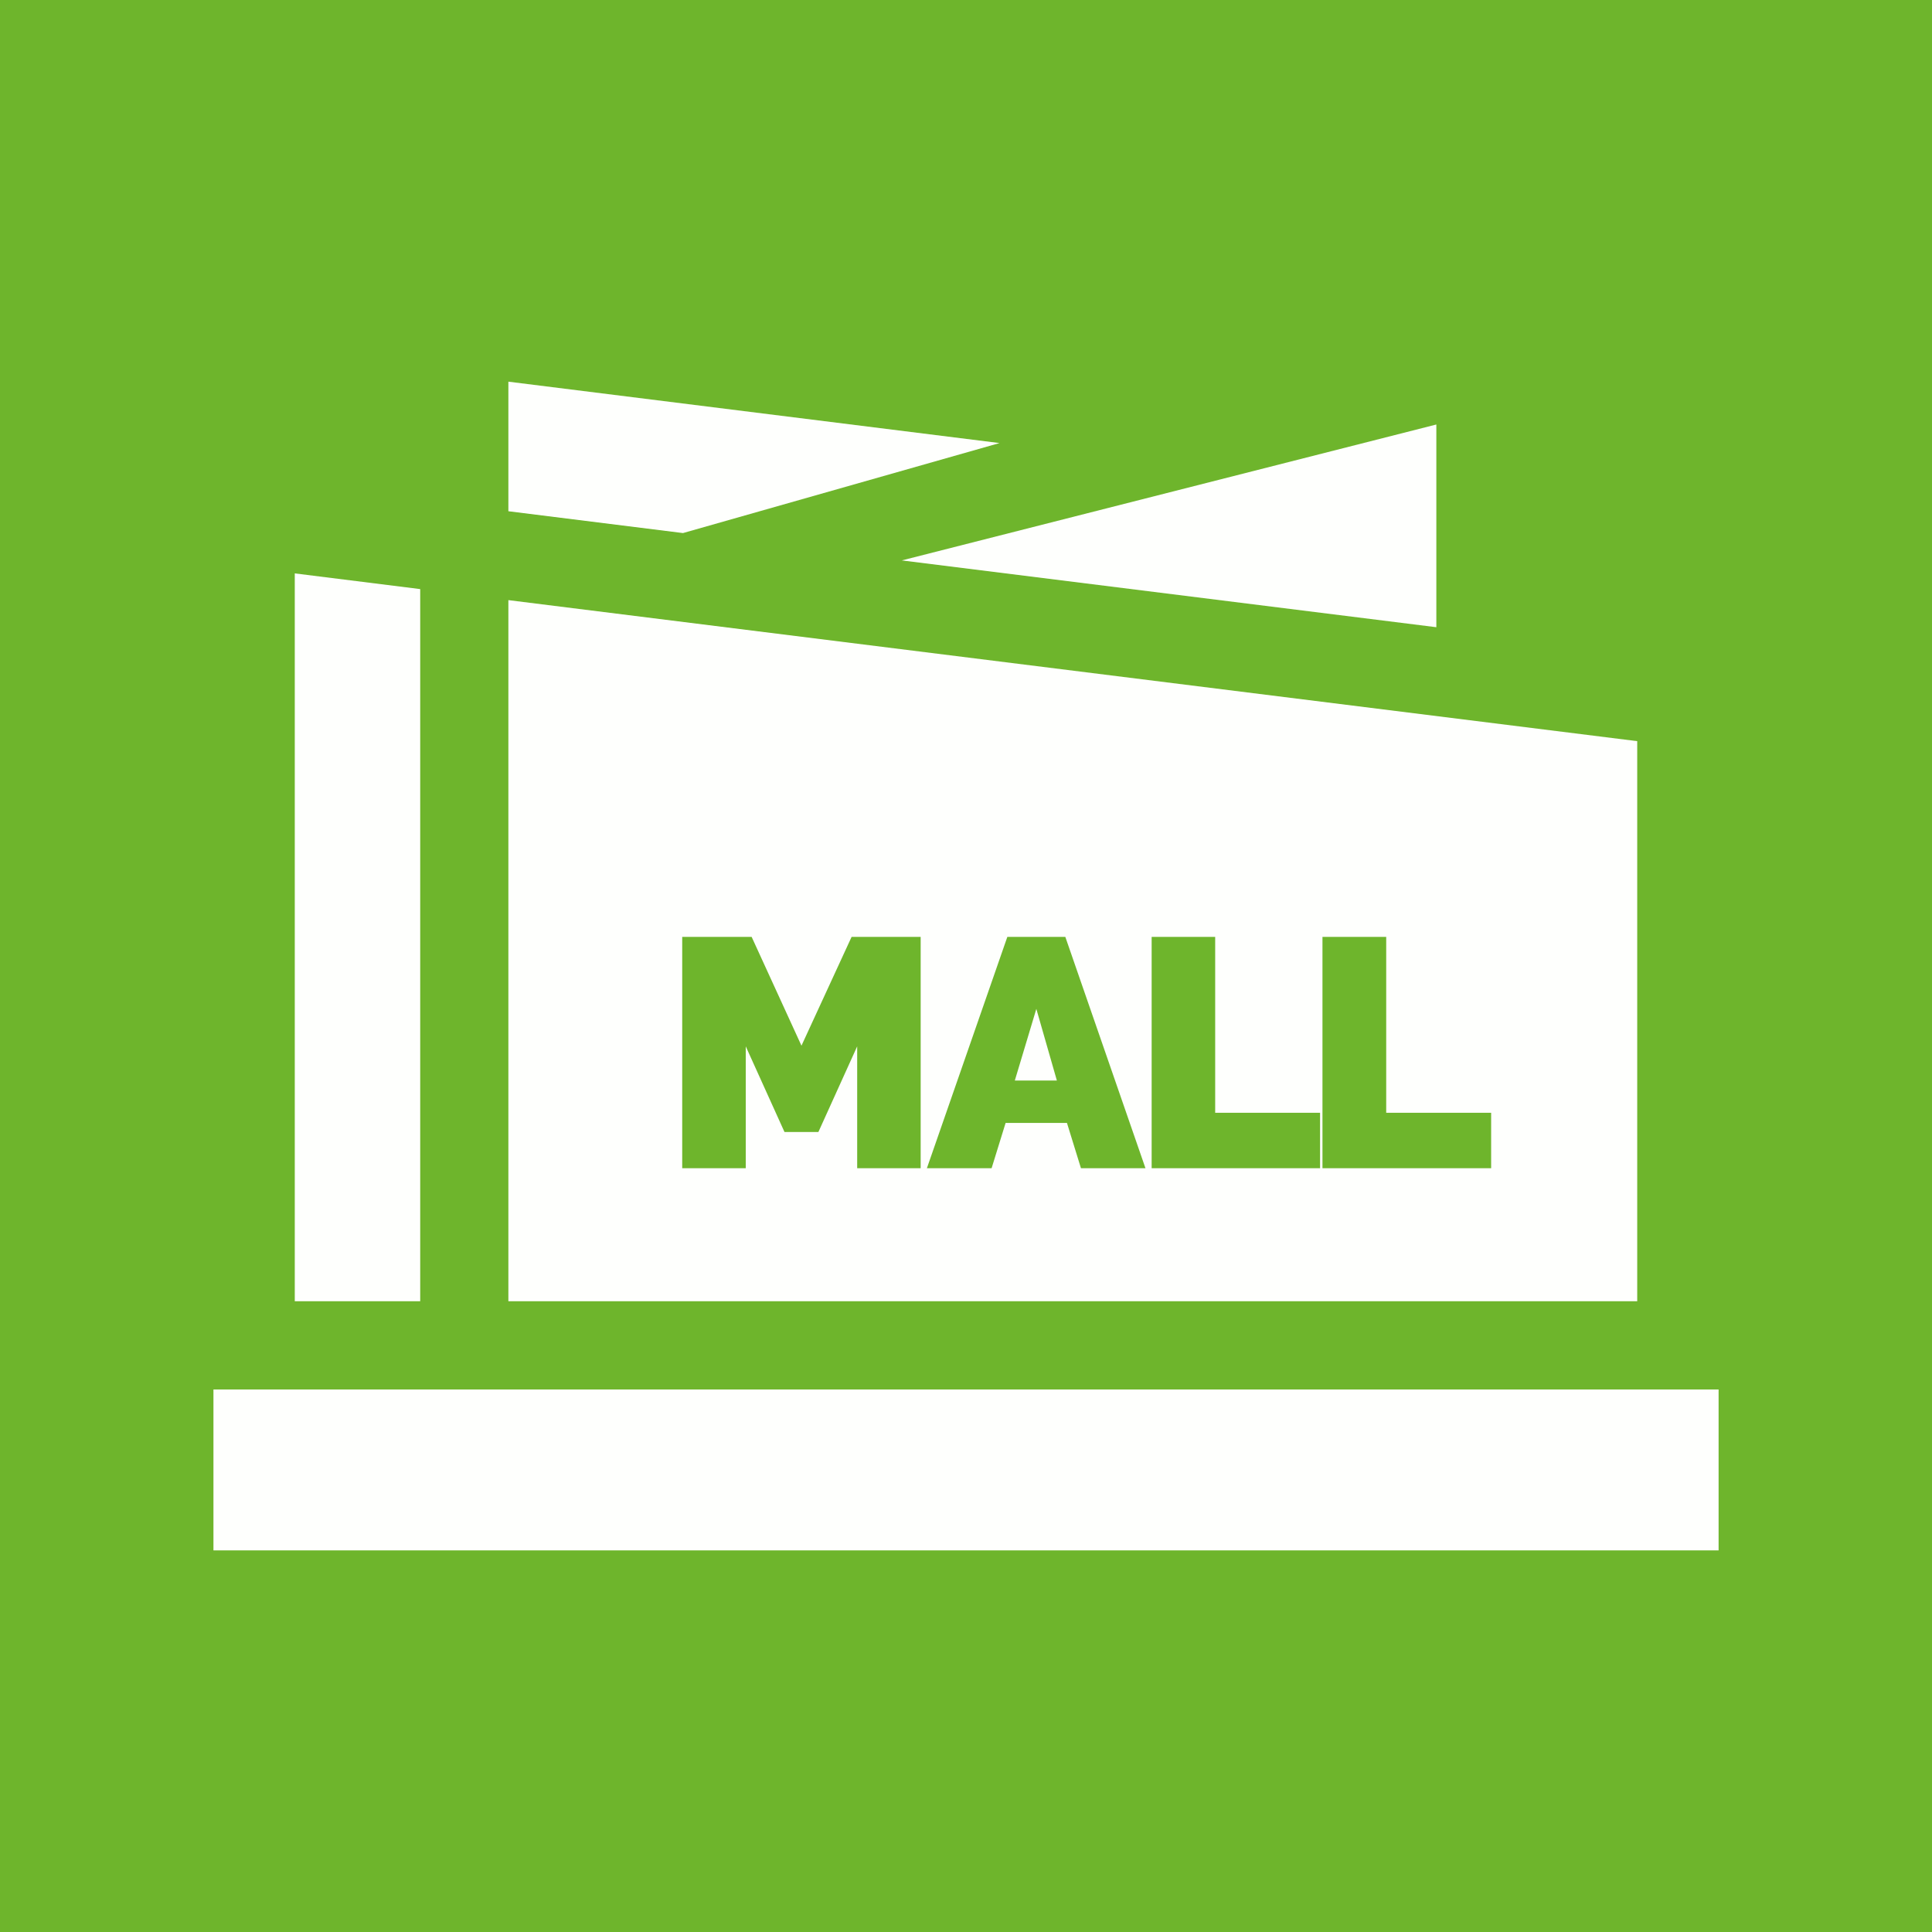
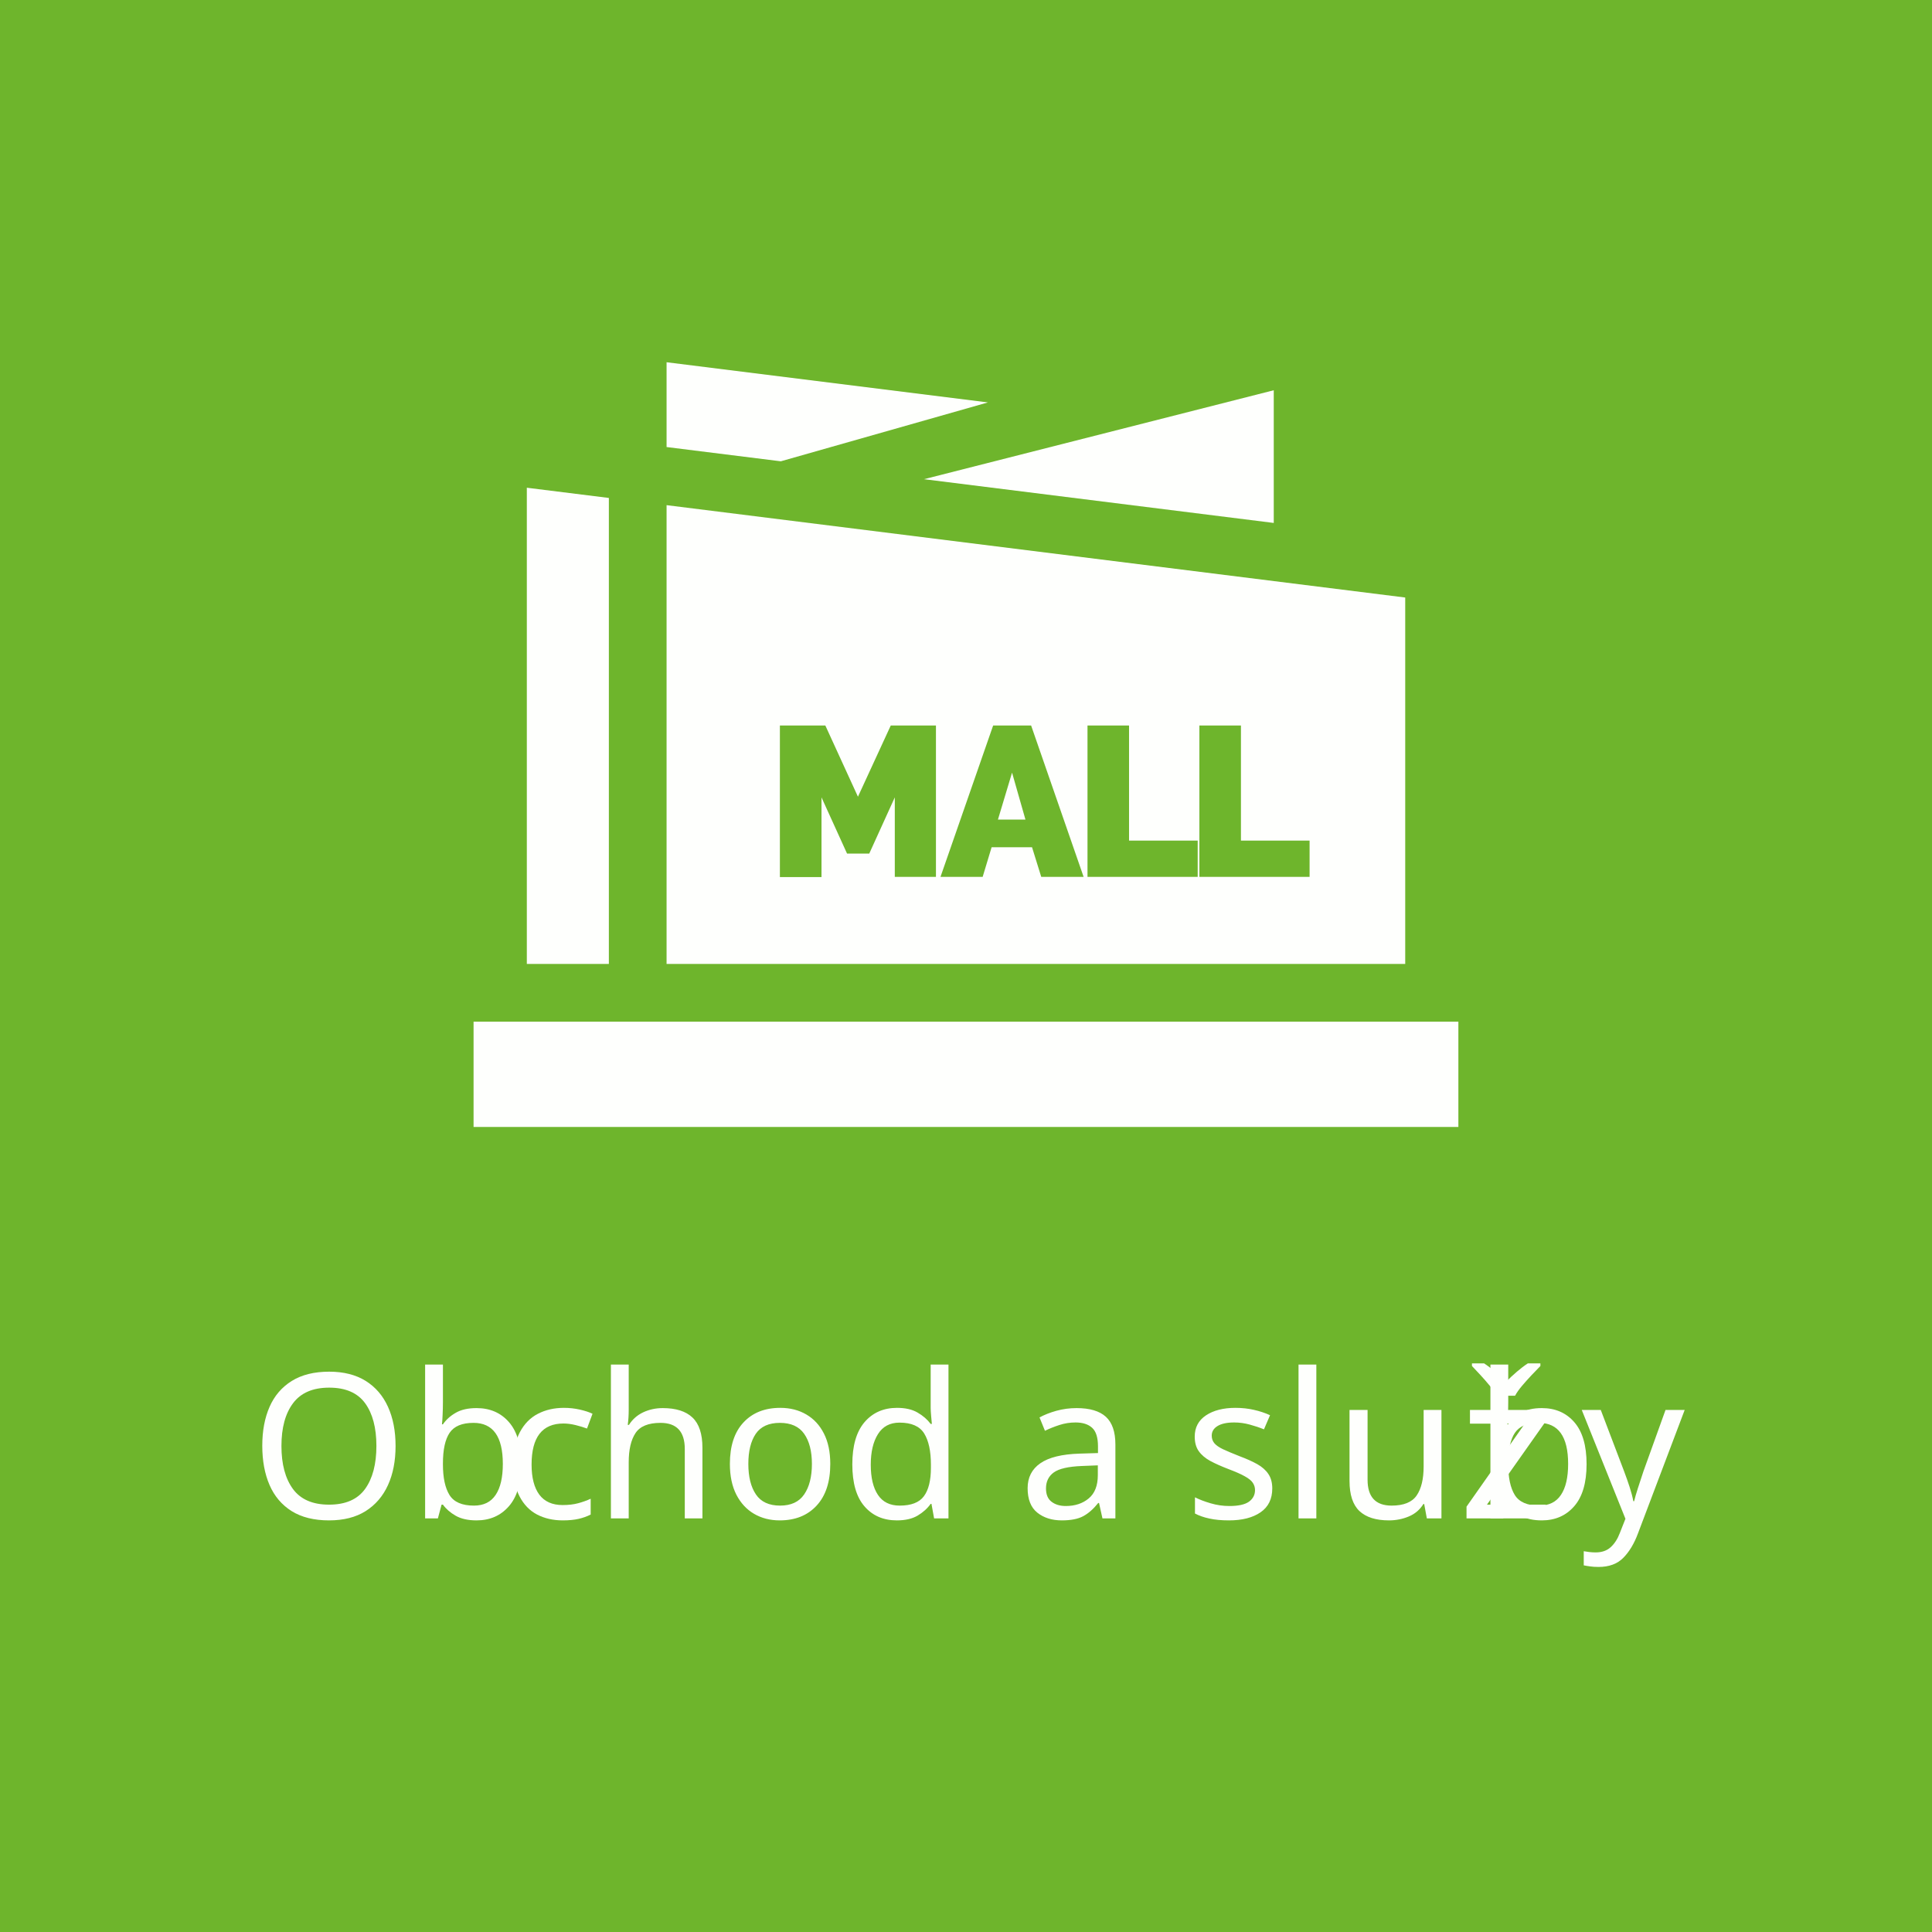
<svg xmlns="http://www.w3.org/2000/svg" viewBox="0 0 377.98 377.98">
  <defs>
-     <style>.cls-1{fill:#6eb52c;}.cls-2{fill:#fefffd;}</style>
+     <style>.cls-1{fill:#6eb52c;}.cls-2,.cls-3{fill:#fefffd;}.cls-3{font-size:39.59px;font-family:VAGRundschriftD, VAG Rundschrift D;}.cls-4{letter-spacing:0em;}.cls-5{letter-spacing:-0.02em;}</style>
  </defs>
  <g id="Layer_2" data-name="Layer 2">
    <g id="Capa_1" data-name="Capa 1">
      <rect class="cls-1" width="377.98" height="377.98" />
-       <polygon class="cls-2" points="202.75 197.38 198.54 211.4 206.77 211.4 202.75 197.38" />
-       <polygon class="cls-2" points="99.46 74.67 99.46 100.02 133.62 104.29 195.55 86.68 99.46 74.67" />
-       <polygon class="cls-2" points="176.43 109.64 281.01 122.71 281.01 83.05 176.43 109.64" />
-       <path class="cls-2" d="M99.46,117.41V254.58H320.31V145Zm80.66,111.14H167.7V204.71l-7.59,16.76h-6.63l-7.58-16.76v23.84H133.47V183.29h13.58l9.75,21.29,9.81-21.29h13.51v45.26Zm31.36,0-2.74-8.86h-12L194,228.55H181.34l15.74-45.26h11.34l15.68,45.26Zm46.78,0H225.31V183.29h12.43v34.42h20.52Zm33.47,0h-33V183.29H271.2v34.42h20.53Z" />
-       <polygon class="cls-2" points="57.67 112.18 57.67 254.58 82.21 254.58 82.21 115.25 57.67 112.18" />
-       <rect class="cls-2" x="41.76" y="271.84" width="294.47" height="31.48" />
+       <polygon class="cls-2" points="198 151.16 195.24 160.34 200.62 160.34 198 151.16" />
+       <polygon class="cls-2" points="130.41 70.87 130.41 87.46 152.76 90.25 193.28 78.73 130.41 70.87" />
+       <polygon class="cls-2" points="180.77 93.75 249.2 102.31 249.2 76.35 180.77 93.75" />
+       <path class="cls-2" d="M130.41,98.83v89.76H274.92V116.9Zm52.78,72.72h-8.13V156l-5,11h-4.34l-5-11v15.59h-8.14V141.94h8.89l6.38,13.93,6.42-13.93h8.84v29.61Zm20.52,0-1.8-5.79H194l-1.75,5.79H184l10.3-29.61h7.43L212,171.55Zm30.61,0H212.76V141.94h8.13v22.52h13.43Zm21.89,0H234.65V141.94h8.13v22.52h13.43Z" />
+       <polygon class="cls-2" points="103.07 95.42 103.07 188.59 119.12 188.59 119.12 97.42 103.07 95.42" />
+       <rect class="cls-2" x="92.65" y="199.88" width="192.67" height="20.6" />
+       <text class="cls-3" transform="translate(48.89 297.06)">Ob<tspan class="cls-4" x="49.33" y="0">c</tspan>
+         <tspan x="67.27" y="0">hod a služ</tspan>
+         <tspan class="cls-5" x="239.34" y="0">b</tspan>
+         <tspan x="260.52" y="0">y</tspan>
+       </text>
    </g>
  </g>
</svg>
